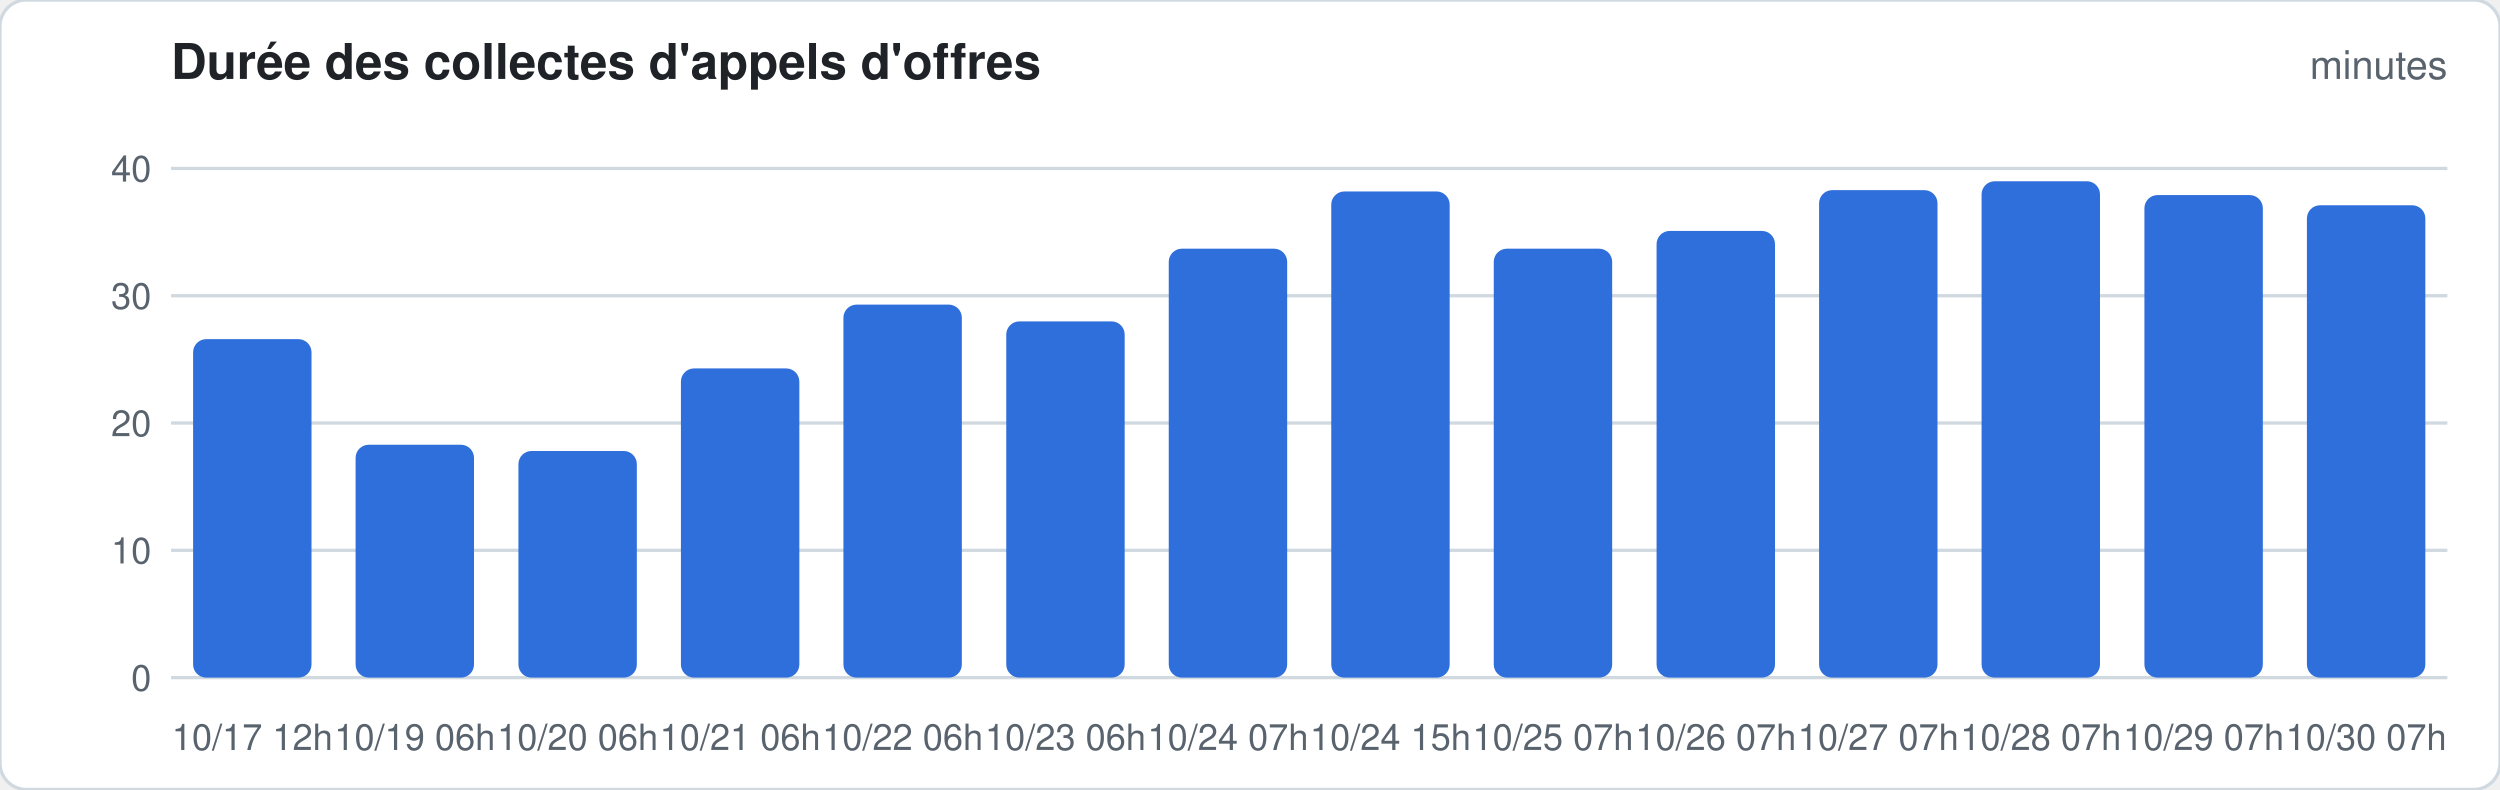
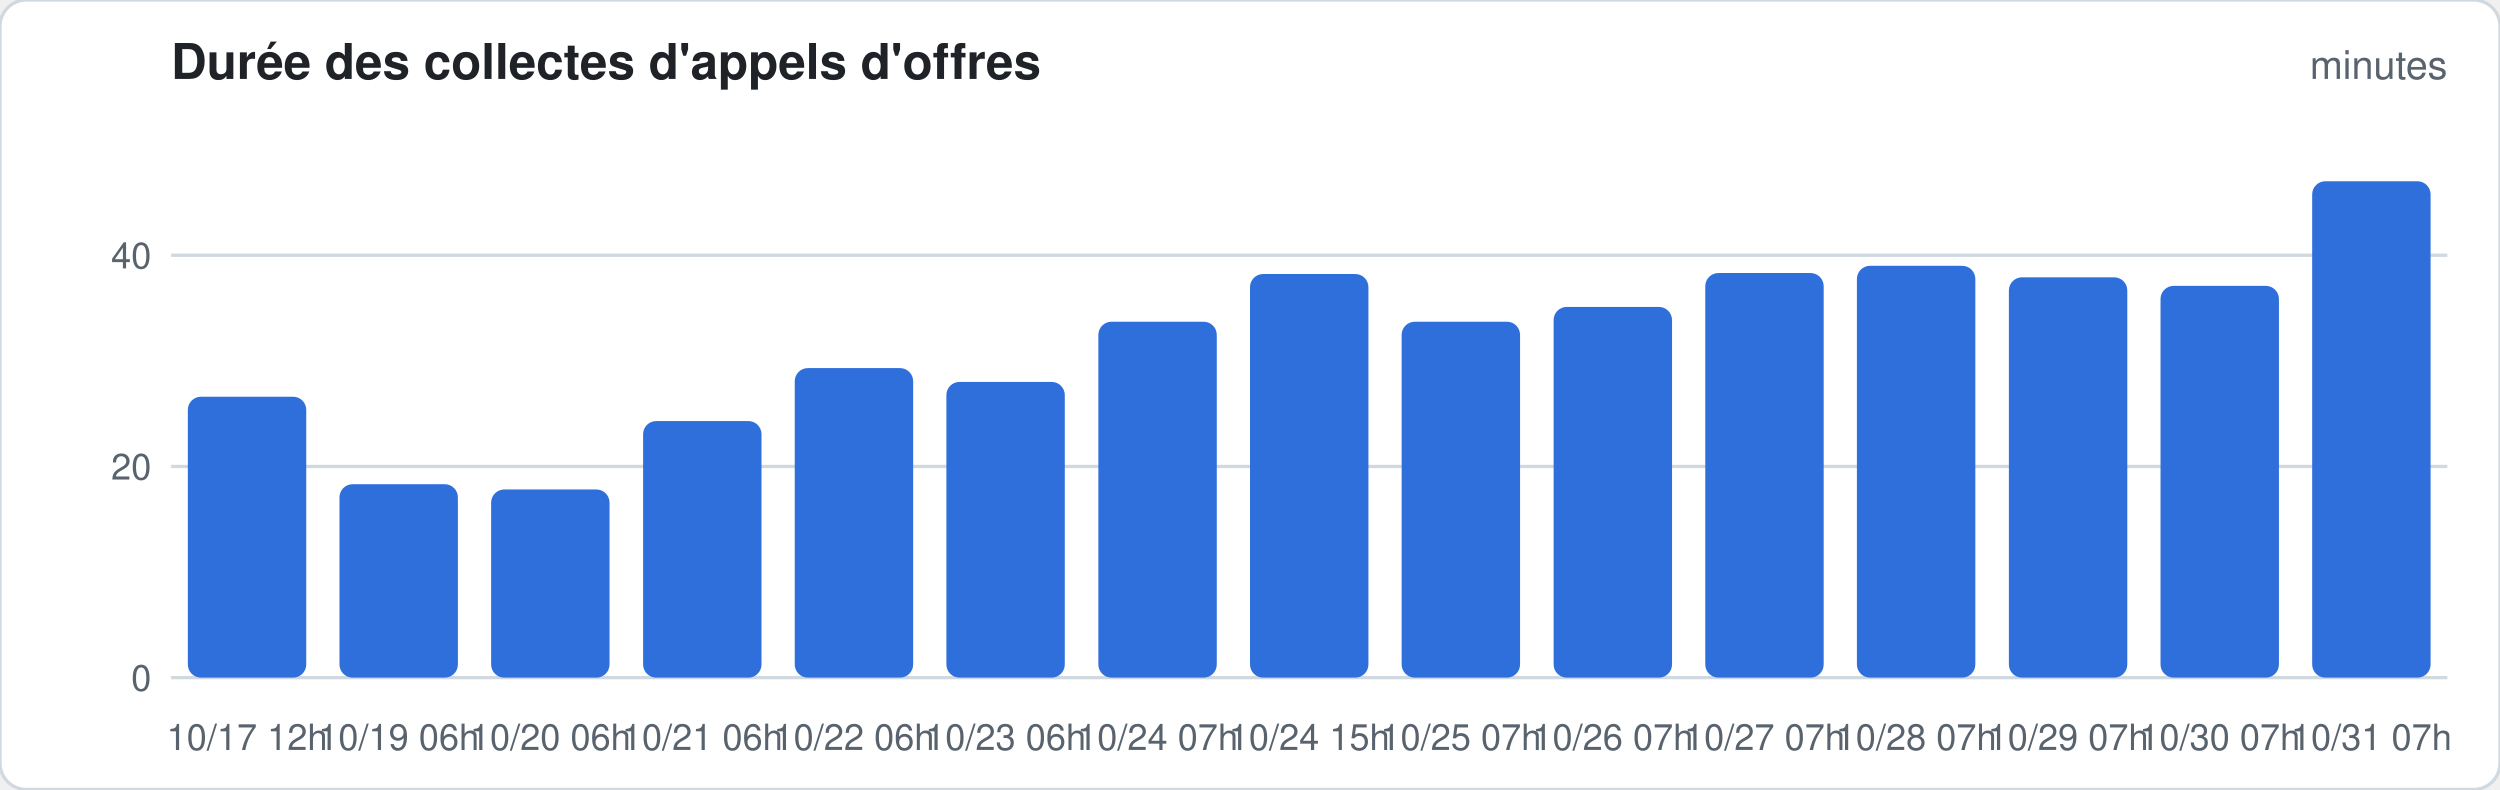
<svg xmlns="http://www.w3.org/2000/svg" width="760" height="240" viewBox="0 0 760 240" font-family="-apple-system,Segoe UI,Helvetica,Arial,sans-serif">
  <rect width="760" height="240" rx="8" fill="#ffffff" stroke="#d1d9e0" />
  <text x="52" y="24" font-size="15" font-weight="600" fill="#1f2328">Durée des collectes d'appels d'offres</text>
  <text x="744" y="24" font-size="12" fill="#59636e" text-anchor="end">minutes</text>
  <line x1="52" x2="744" y1="206.0" y2="206.0" stroke="#d1d9e0" stroke-width="1" />
  <text x="46" y="210.0" font-size="11" fill="#59636e" text-anchor="end">0</text>
-   <line x1="52" x2="744" y1="167.3" y2="167.3" stroke="#d1d9e0" stroke-width="1" />
-   <text x="46" y="171.3" font-size="11" fill="#59636e" text-anchor="end">10</text>
-   <line x1="52" x2="744" y1="128.6" y2="128.6" stroke="#d1d9e0" stroke-width="1" />
-   <text x="46" y="132.6" font-size="11" fill="#59636e" text-anchor="end">20</text>
-   <line x1="52" x2="744" y1="89.9" y2="89.9" stroke="#d1d9e0" stroke-width="1" />
-   <text x="46" y="93.9" font-size="11" fill="#59636e" text-anchor="end">30</text>
-   <line x1="52" x2="744" y1="51.2" y2="51.2" stroke="#d1d9e0" stroke-width="1" />
-   <text x="46" y="55.2" font-size="11" fill="#59636e" text-anchor="end">40</text>
-   <rect x="58.7" y="103.1" width="36.0" height="102.9" rx="4.0" fill="#2f6fdb" />
-   <text x="76.7" y="228" font-size="11" fill="#59636e" text-anchor="middle">10/17 12h</text>
-   <rect x="108.1" y="135.2" width="36.0" height="70.8" rx="4.0" fill="#2f6fdb" />
-   <text x="126.1" y="228" font-size="11" fill="#59636e" text-anchor="middle">10/19 06h</text>
-   <rect x="157.6" y="137.1" width="36.0" height="68.9" rx="4.0" fill="#2f6fdb" />
-   <text x="175.6" y="228" font-size="11" fill="#59636e" text-anchor="middle">10/20 06h</text>
-   <rect x="207.0" y="112.0" width="36.0" height="94.0" rx="4.0" fill="#2f6fdb" />
-   <text x="225.0" y="228" font-size="11" fill="#59636e" text-anchor="middle">10/21 06h</text>
-   <rect x="256.4" y="92.6" width="36.0" height="113.4" rx="4.0" fill="#2f6fdb" />
-   <text x="274.4" y="228" font-size="11" fill="#59636e" text-anchor="middle">10/22 06h</text>
-   <rect x="305.9" y="97.7" width="36.0" height="108.3" rx="4.0" fill="#2f6fdb" />
-   <text x="323.9" y="228" font-size="11" fill="#59636e" text-anchor="middle">10/23 06h</text>
-   <rect x="355.3" y="75.6" width="36.0" height="130.4" rx="4.0" fill="#2f6fdb" />
-   <text x="373.3" y="228" font-size="11" fill="#59636e" text-anchor="middle">10/24 07h</text>
-   <rect x="404.7" y="58.2" width="36.0" height="147.8" rx="4.0" fill="#2f6fdb" />
-   <text x="422.7" y="228" font-size="11" fill="#59636e" text-anchor="middle">10/24 15h</text>
-   <rect x="454.1" y="75.6" width="36.0" height="130.4" rx="4.0" fill="#2f6fdb" />
-   <text x="472.1" y="228" font-size="11" fill="#59636e" text-anchor="middle">10/25 07h</text>
-   <rect x="503.6" y="70.2" width="36.0" height="135.8" rx="4.0" fill="#2f6fdb" />
-   <text x="521.6" y="228" font-size="11" fill="#59636e" text-anchor="middle">10/26 07h</text>
-   <rect x="553.0" y="57.8" width="36.0" height="148.2" rx="4.0" fill="#2f6fdb" />
-   <text x="571.0" y="228" font-size="11" fill="#59636e" text-anchor="middle">10/27 07h</text>
-   <rect x="602.4" y="55.1" width="36.0" height="150.9" rx="4.0" fill="#2f6fdb" />
-   <text x="620.4" y="228" font-size="11" fill="#59636e" text-anchor="middle">10/28 07h</text>
-   <rect x="651.9" y="59.3" width="36.0" height="146.7" rx="4.0" fill="#2f6fdb" />
-   <text x="669.9" y="228" font-size="11" fill="#59636e" text-anchor="middle">10/29 07h</text>
-   <rect x="701.3" y="62.4" width="36.0" height="143.6" rx="4.0" fill="#2f6fdb" />
-   <text x="719.3" y="228" font-size="11" fill="#59636e" text-anchor="middle">10/30 07h</text>
+   <line x1="52" x2="744" y1="141.8" y2="141.8" stroke="#d1d9e0" stroke-width="1" />
+   <text x="46" y="145.8" font-size="11" fill="#59636e" text-anchor="end">20</text>
+   <line x1="52" x2="744" y1="77.6" y2="77.6" stroke="#d1d9e0" stroke-width="1" />
+   <text x="46" y="81.6" font-size="11" fill="#59636e" text-anchor="end">40</text>
+   <rect x="57.1" y="120.6" width="36.0" height="85.4" rx="4.0" fill="#2f6fdb" />
+   <text x="75.1" y="228" font-size="11" fill="#59636e" text-anchor="middle">10/17 12h</text>
+   <rect x="103.2" y="147.2" width="36.0" height="58.8" rx="4.0" fill="#2f6fdb" />
+   <text x="121.2" y="228" font-size="11" fill="#59636e" text-anchor="middle">10/19 06h</text>
+   <rect x="149.3" y="148.8" width="36.0" height="57.2" rx="4.0" fill="#2f6fdb" />
+   <text x="167.3" y="228" font-size="11" fill="#59636e" text-anchor="middle">10/20 06h</text>
+   <rect x="195.5" y="128.0" width="36.0" height="78.0" rx="4.0" fill="#2f6fdb" />
+   <text x="213.5" y="228" font-size="11" fill="#59636e" text-anchor="middle">10/21 06h</text>
+   <rect x="241.6" y="111.9" width="36.0" height="94.1" rx="4.0" fill="#2f6fdb" />
+   <text x="259.6" y="228" font-size="11" fill="#59636e" text-anchor="middle">10/22 06h</text>
+   <rect x="287.7" y="116.1" width="36.0" height="89.9" rx="4.0" fill="#2f6fdb" />
+   <text x="305.7" y="228" font-size="11" fill="#59636e" text-anchor="middle">10/23 06h</text>
+   <rect x="333.9" y="97.8" width="36.0" height="108.2" rx="4.0" fill="#2f6fdb" />
+   <text x="351.9" y="228" font-size="11" fill="#59636e" text-anchor="middle">10/24 07h</text>
+   <rect x="380.0" y="83.3" width="36.0" height="122.7" rx="4.0" fill="#2f6fdb" />
+   <text x="398.0" y="228" font-size="11" fill="#59636e" text-anchor="middle">10/24 15h</text>
+   <rect x="426.1" y="97.8" width="36.0" height="108.2" rx="4.0" fill="#2f6fdb" />
+   <text x="444.1" y="228" font-size="11" fill="#59636e" text-anchor="middle">10/25 07h</text>
+   <rect x="472.3" y="93.3" width="36.0" height="112.7" rx="4.0" fill="#2f6fdb" />
+   <text x="490.3" y="228" font-size="11" fill="#59636e" text-anchor="middle">10/26 07h</text>
+   <rect x="518.4" y="83.0" width="36.0" height="123.0" rx="4.0" fill="#2f6fdb" />
+   <text x="536.4" y="228" font-size="11" fill="#59636e" text-anchor="middle">10/27 07h</text>
+   <rect x="564.5" y="80.8" width="36.0" height="125.2" rx="4.0" fill="#2f6fdb" />
+   <text x="582.5" y="228" font-size="11" fill="#59636e" text-anchor="middle">10/28 07h</text>
+   <rect x="610.7" y="84.3" width="36.0" height="121.7" rx="4.0" fill="#2f6fdb" />
+   <text x="628.7" y="228" font-size="11" fill="#59636e" text-anchor="middle">10/29 07h</text>
+   <rect x="656.8" y="86.9" width="36.0" height="119.1" rx="4.0" fill="#2f6fdb" />
+   <text x="674.8" y="228" font-size="11" fill="#59636e" text-anchor="middle">10/30 07h</text>
+   <rect x="702.9" y="55.1" width="36.0" height="150.9" rx="4.0" fill="#2f6fdb" />
+   <text x="720.9" y="228" font-size="11" fill="#59636e" text-anchor="middle">10/31 07h</text>
</svg>
